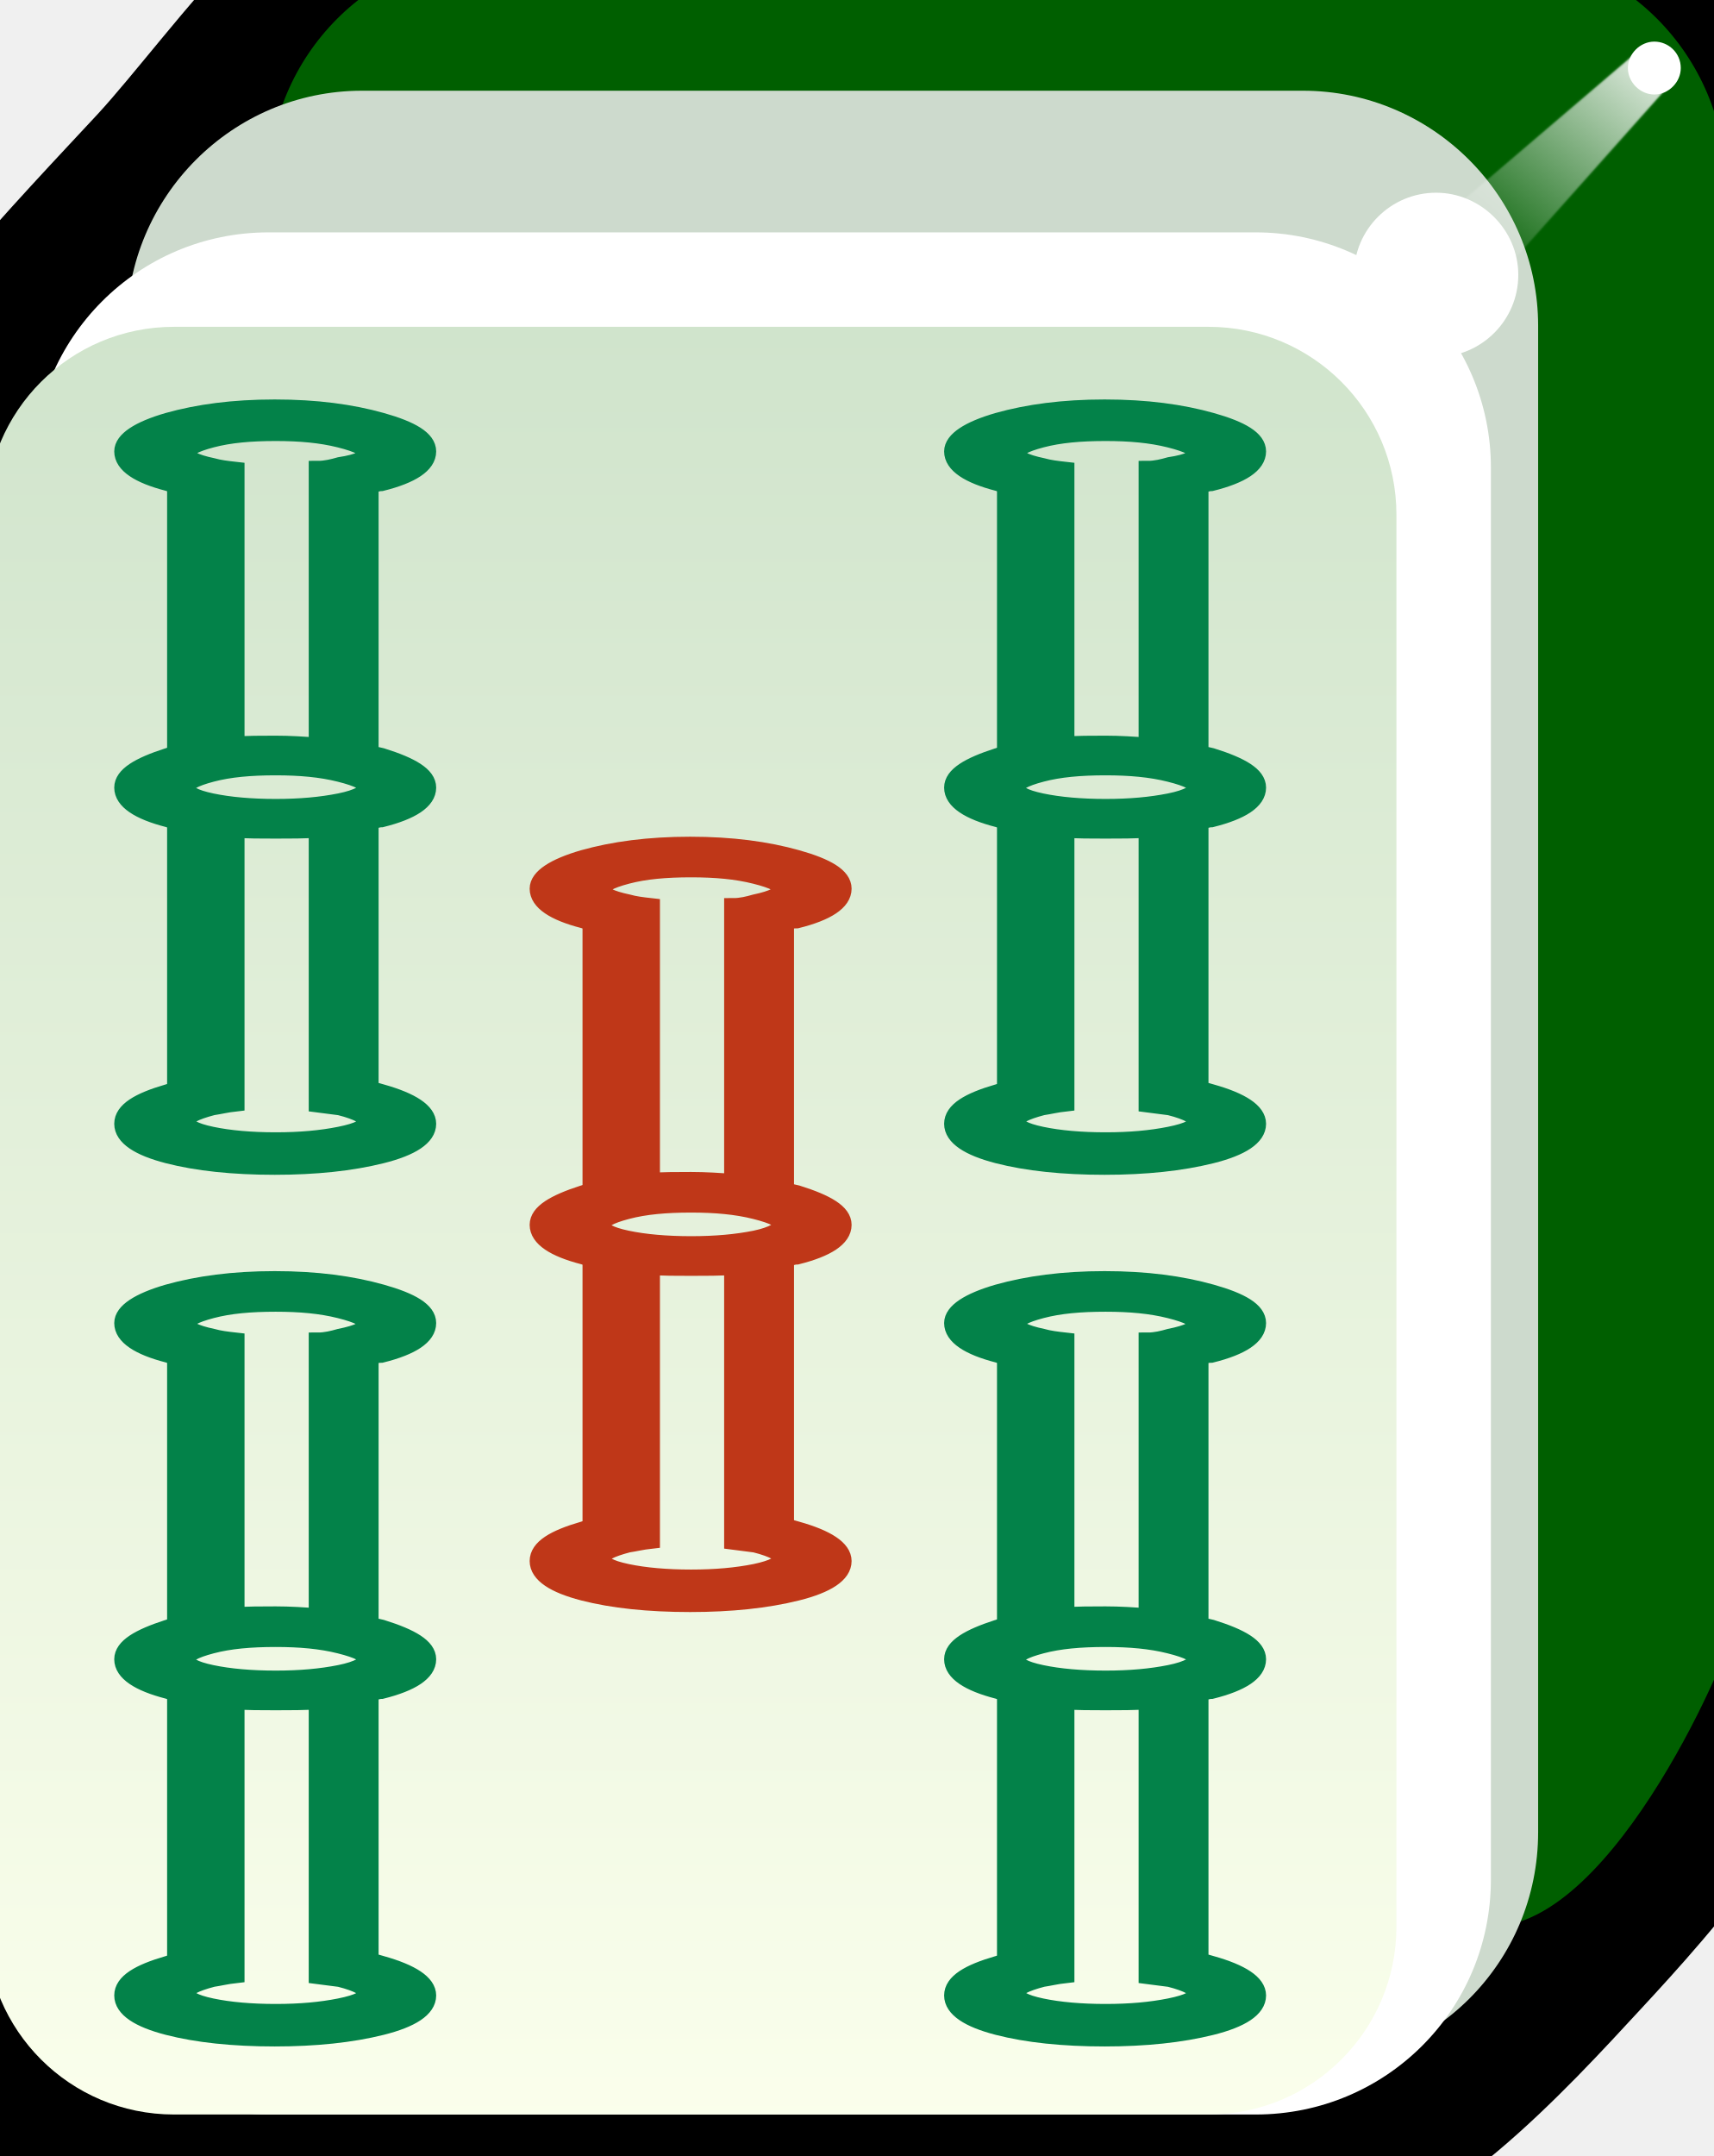
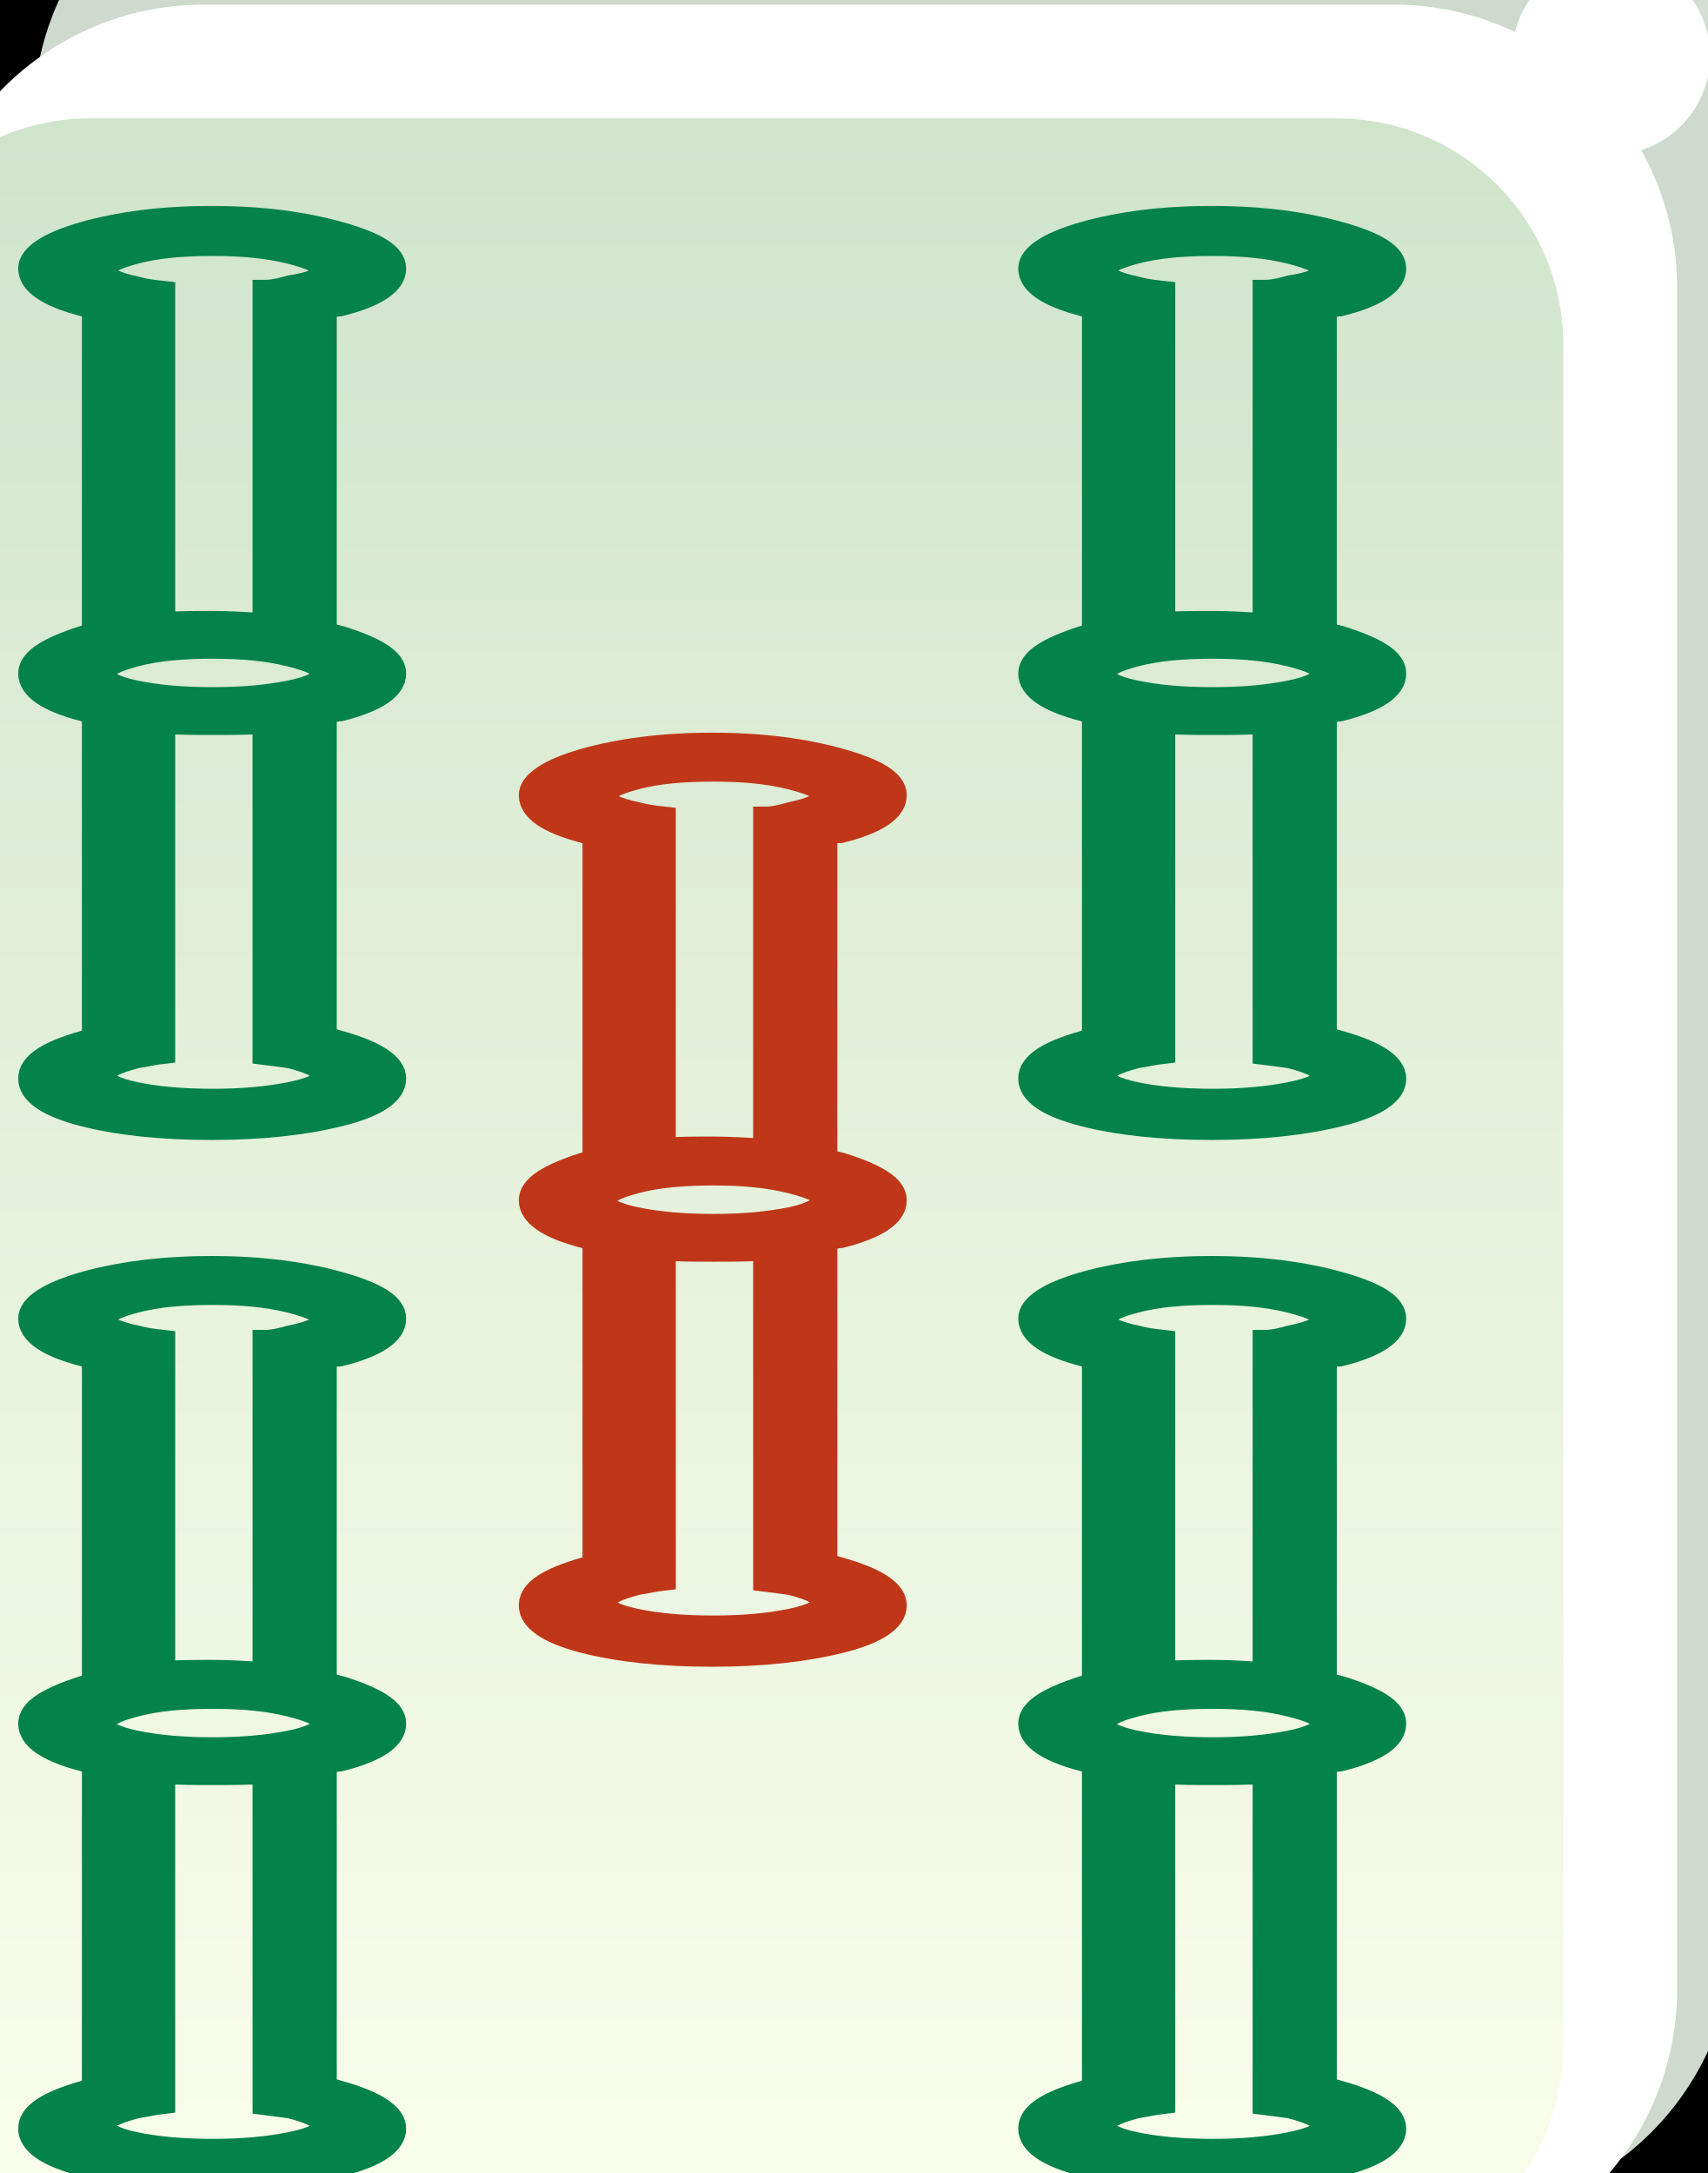
- <svg xmlns="http://www.w3.org/2000/svg" viewBox="-177.2 311.9 181.5 228.3">
+ <svg xmlns="http://www.w3.org/2000/svg" viewBox="-166.7 336.1 150.1 191.0">
  <style type="text/css">
	.st0{enable-background:new    ;}
	.st1{fill:#005F00;}
	.st2{fill:#CDDACD;}
	.st3{fill:#FFFFFF;}
	.st4{fill:url(#rect3008_1_);}
	.st5{filter:url(#filter3970-5);}
	.st6{fill:url(#SVGID_1_);}
	.st7{fill:#038249;stroke:#038249;stroke-width:2;stroke-miterlimit:10;}
	.st8{fill:#BF3718;stroke:#BF3718;stroke-width:2;stroke-miterlimit:10;}
</style>
  <switch>
    <g>
      <filter width="1.217" height="1.215" y="-0.108" x="-0.109" id="filter3970-5" color-interpolation-filters="sRGB">
        <feGaussianBlur stdDeviation="0.128" id="feGaussianBlur3972-8" />
      </filter>
      <g id="g4146" transform="translate(39.76832,209.7179)">
		</g>
      <g id="g4630" transform="matrix(1.000594,0,0,1,-1.375807,203.4062)" class="st0">
        <g id="g3062">
          <path id="rect4031" d="M-131.2,90.5l46.1,0.2l68.4-0.2c22.9-0.1,36.1,15.9,36.1,40.4v154.6c0,12.3-14,27.7-21.4,35.7      s-22.1,24.3-33.6,24.3h-113c-22.9,0-41.3-5.6-41.3-30.2l-0.3-162.3c0-6.4,17.3-24.3,24.8-32.4C-158,112.6-142.7,90.4-131.2,90.5      L-131.2,90.5z" />
          <path id="rect3767" class="st1" d="M-122.4,103.2h104.5c13.8,0,24.8,11.1,24.9,24.9l0.9,152.4c0,2-12.6,32-25.8,32h-104.5      c-13.8,0-24.9-11.1-24.9-24.9V128.1C-147.3,114.3-136.2,103.2-122.4,103.2L-122.4,103.2z" />
          <path id="rect3861" class="st2" d="M-137.4,118.1h99.6c13.7,0,24.9,11.2,24.9,24.9v159.5c0,13.8-11.1,24.9-24.9,24.9h-99.6      c-13.7,0-24.9-11.2-24.9-24.9V143.1C-162.3,129.3-151.1,118.1-137.4,118.1z" />
          <path id="rect3765" class="st3" d="M-147.3,133.1h104.5c13.7,0,24.9,11.2,24.9,24.9v149.5c0,13.8-11.1,24.9-24.9,24.9h-104.5      c-13.7,0-24.9-11.2-24.9-24.9V158C-172.2,144.3-161.1,133.1-147.3,133.1z" />
          <linearGradient id="rect3008_1_" gradientUnits="userSpaceOnUse" x1="-324.883" y1="569.587" x2="-324.883" y2="531.068" gradientTransform="matrix(4.9807 0 0 -4.9841 1515.62 2981.961)">
            <stop offset="0" style="stop-color:#D0E4CC" />
            <stop offset="1" style="stop-color:#FBFFEC" />
          </linearGradient>
          <path id="rect3008" class="st4" d="M-157.3,143.1h109.5c11,0,19.9,8.9,19.9,19.9v149.5c0,11-8.9,19.9-19.9,19.9h-109.5      c-11,0-19.9-8.9-19.9-19.9V163C-177.2,152-168.3,143.1-157.3,143.1z" />
          <path id="path3932" class="st3" d="M2.2,115.7c0,1.5-1.3,2.8-2.8,2.8s-2.8-1.3-2.8-2.8s1.3-2.8,2.8-2.8S2.2,114.1,2.2,115.7z" />
          <g id="path3936" class="st5">
            <linearGradient id="SVGID_1_" gradientUnits="userSpaceOnUse" x1="-315.771" y1="590.47" x2="-318.887" y2="587.001" gradientTransform="matrix(7.1013 0 0 -6.6887 2243.616 4061.265)">
              <stop offset="0" style="stop-color:#FFFFFF" />
              <stop offset="1" style="stop-color:#FFFFFF;stop-opacity:0" />
            </linearGradient>
            <polygon class="st6" points="-2.8,114.3 -31.6,138.9 -23.4,144.9 1.8,116.6      " />
          </g>
          <path id="path3882" class="st3" d="M-15,137.6c0,4.8-3.9,8.7-8.7,8.7c-4.8,0-8.7-3.9-8.7-8.7c0,0,0,0,0,0c0-4.8,3.9-8.7,8.7-8.7      C-19,128.9-15,132.8-15,137.6C-15,137.6-15,137.6-15,137.6z" />
        </g>
      </g>
      <g>
        <path class="st7" d="M-48.9,362.9c3.2-0.8,4.8-1.9,4.8-3.2c0-1.2-1.6-2.2-4.8-3.1c-3.2-0.9-6.9-1.4-11.3-1.4     c-4.4,0-8.1,0.5-11.3,1.4c-3.1,0.9-4.7,2-4.7,3.1c0,1.3,1.6,2.4,4.7,3.2c0.2,0.1,0.5,0.1,0.9,0.2v28.8c-0.4,0.1-0.7,0.1-0.9,0.2     c-3.1,1-4.7,2-4.7,3.2c0,1.3,1.6,2.4,4.7,3.2c0.2,0.1,0.5,0.1,0.9,0.2v28.8c-0.4,0.1-0.7,0.1-0.9,0.2c-3.1,0.9-4.7,1.9-4.7,3.2     c0,1.3,1.6,2.4,4.7,3.2c3.1,0.8,6.9,1.2,11.3,1.2c4.3,0,8.1-0.4,11.3-1.2c3.2-0.8,4.8-1.9,4.8-3.2c0-1.2-1.6-2.3-4.8-3.2     c-0.4-0.1-0.9-0.3-1.3-0.3v-28.6c0.4-0.1,0.9-0.3,1.3-0.3c3.2-0.8,4.8-1.9,4.8-3.2c0-1.2-1.6-2.2-4.8-3.2     c-0.4-0.1-0.9-0.2-1.3-0.3v-28.6C-49.8,363.1-49.3,362.9-48.9,362.9z M-53.3,432.2c-2,0.4-4.2,0.6-6.8,0.6     c-2.6,0-4.9-0.2-6.8-0.6c-1.9-0.4-2.8-0.9-2.8-1.6c0-0.6,1-1.1,2.9-1.6c0.7-0.1,1.5-0.3,2.4-0.4v-29c1.3,0.1,2.7,0.1,4.3,0.1     s3,0,4.5-0.1v29.1c0.8,0.1,1.6,0.2,2.3,0.3c2,0.5,3,1.1,3,1.6C-50.3,431.3-51.3,431.8-53.3,432.2z M-53.3,396.9     c-2,0.4-4.2,0.6-6.8,0.6c-2.6,0-4.9-0.2-6.8-0.6c-1.9-0.4-2.8-0.9-2.8-1.6c0-0.6,0.9-1.1,2.8-1.6c1.9-0.5,4.1-0.7,6.8-0.7     c2.6,0,4.8,0.2,6.8,0.7c2,0.5,3,1,3,1.6C-50.3,395.9-51.3,396.5-53.3,396.9z M-53.3,361.3c-0.7,0.2-1.5,0.4-2.3,0.4V391     c-1.5-0.1-3-0.2-4.5-0.2s-3,0-4.3,0.1v-29.1c-0.9-0.1-1.7-0.2-2.4-0.4c-1.9-0.4-2.9-0.9-2.9-1.5c0-0.6,0.9-1.1,2.8-1.6     c1.9-0.5,4.1-0.7,6.8-0.7c2.6,0,4.8,0.2,6.8,0.7c2,0.5,3,1,3,1.6C-50.3,360.5-51.3,361-53.3,361.3z" />
        <path class="st7" d="M-136.8,455.2c3.2-0.8,4.8-1.9,4.8-3.2c0-1.2-1.6-2.2-4.8-3.1c-3.2-0.9-6.9-1.4-11.3-1.4     c-4.4,0-8.1,0.5-11.3,1.4c-3.1,0.9-4.7,2-4.7,3.1c0,1.3,1.6,2.4,4.7,3.2c0.2,0.1,0.5,0.1,0.9,0.2v28.8c-0.4,0.1-0.7,0.1-0.9,0.2     c-3.1,1-4.7,2-4.7,3.2c0,1.3,1.6,2.4,4.7,3.2c0.2,0.1,0.5,0.1,0.9,0.2v28.8c-0.4,0.1-0.7,0.1-0.9,0.2c-3.1,0.9-4.7,1.9-4.7,3.2     c0,1.3,1.6,2.4,4.7,3.2c3.1,0.8,6.9,1.2,11.3,1.2c4.3,0,8.1-0.4,11.3-1.2c3.2-0.8,4.8-1.9,4.8-3.2c0-1.2-1.6-2.3-4.8-3.2     c-0.4-0.1-0.9-0.3-1.3-0.3v-28.6c0.4-0.1,0.9-0.3,1.3-0.3c3.2-0.8,4.8-1.9,4.8-3.2c0-1.2-1.6-2.2-4.8-3.2     c-0.4-0.1-0.9-0.2-1.3-0.3v-28.6C-137.7,455.3-137.2,455.2-136.8,455.2z M-141.2,524.5c-2,0.4-4.2,0.6-6.8,0.6     c-2.6,0-4.9-0.2-6.8-0.6c-1.9-0.4-2.8-0.9-2.8-1.6c0-0.6,1-1.1,2.9-1.6c0.7-0.1,1.5-0.3,2.4-0.4v-29c1.3,0.1,2.7,0.1,4.3,0.1     s3,0,4.5-0.1V521c0.8,0.1,1.6,0.2,2.3,0.3c2,0.5,3,1.1,3,1.6C-138.2,523.6-139.2,524.1-141.2,524.5z M-141.2,489.2     c-2,0.4-4.2,0.6-6.8,0.6c-2.6,0-4.9-0.2-6.8-0.6c-1.9-0.4-2.8-0.9-2.8-1.6c0-0.6,0.9-1.1,2.8-1.6c1.9-0.5,4.1-0.7,6.8-0.7     c2.6,0,4.8,0.2,6.8,0.7c2,0.5,3,1,3,1.6C-138.2,488.2-139.2,488.8-141.2,489.2z M-141.2,453.6c-0.7,0.2-1.5,0.4-2.3,0.4v29.2     c-1.5-0.1-3-0.2-4.5-0.2s-3,0-4.3,0.1v-29.1c-0.9-0.1-1.7-0.2-2.4-0.4c-1.9-0.4-2.9-0.9-2.9-1.5c0-0.6,0.9-1.1,2.8-1.6     c1.9-0.5,4.1-0.7,6.8-0.7c2.6,0,4.8,0.2,6.8,0.7c2,0.5,3,1,3,1.6C-138.2,452.7-139.2,453.2-141.2,453.6z" />
        <path class="st8" d="M-92.8,409.2c3.2-0.8,4.8-1.9,4.8-3.2c0-1.2-1.6-2.2-4.8-3.1c-3.2-0.9-6.9-1.4-11.3-1.4     c-4.4,0-8.1,0.5-11.3,1.4c-3.1,0.9-4.7,2-4.7,3.1c0,1.3,1.6,2.4,4.7,3.2c0.2,0.1,0.5,0.1,0.9,0.2v28.8c-0.4,0.1-0.7,0.1-0.9,0.2     c-3.1,1-4.7,2-4.7,3.2c0,1.3,1.6,2.4,4.7,3.2c0.2,0.1,0.5,0.1,0.9,0.2v28.8c-0.4,0.1-0.7,0.1-0.9,0.2c-3.1,0.9-4.7,1.9-4.7,3.2     c0,1.3,1.6,2.4,4.7,3.2c3.1,0.8,6.9,1.2,11.3,1.2c4.3,0,8.1-0.4,11.3-1.2c3.2-0.8,4.8-1.9,4.8-3.2c0-1.2-1.6-2.3-4.8-3.2     c-0.4-0.1-0.9-0.3-1.3-0.3v-28.6c0.4-0.1,0.9-0.3,1.3-0.3c3.2-0.8,4.8-1.9,4.8-3.2c0-1.2-1.6-2.2-4.8-3.2     c-0.4-0.1-0.9-0.2-1.3-0.3v-28.6C-93.7,409.3-93.3,409.2-92.8,409.2z M-97.2,478.5c-2,0.4-4.2,0.6-6.8,0.6     c-2.6,0-4.9-0.2-6.8-0.6c-1.9-0.4-2.8-0.9-2.8-1.6c0-0.6,1-1.1,2.9-1.6c0.7-0.1,1.5-0.3,2.4-0.4v-29c1.3,0.1,2.7,0.1,4.3,0.1     s3,0,4.5-0.1V475c0.8,0.1,1.6,0.2,2.3,0.3c2,0.5,3,1.1,3,1.6C-94.3,477.6-95.3,478.1-97.2,478.5z M-97.2,443.2     c-2,0.4-4.2,0.6-6.8,0.6c-2.6,0-4.9-0.2-6.8-0.6c-1.9-0.4-2.8-0.9-2.8-1.6c0-0.6,0.9-1.1,2.8-1.6c1.9-0.5,4.1-0.7,6.8-0.7     c2.6,0,4.8,0.2,6.8,0.7c2,0.5,3,1,3,1.6C-94.3,442.2-95.3,442.8-97.2,443.2z M-97.2,407.6c-0.7,0.2-1.5,0.4-2.3,0.4v29.2     c-1.5-0.1-3-0.2-4.5-0.2s-3,0-4.3,0.1v-29.1c-0.9-0.1-1.7-0.2-2.4-0.4c-1.9-0.4-2.9-0.9-2.9-1.5c0-0.6,0.9-1.1,2.8-1.6     c1.9-0.5,4.1-0.7,6.8-0.7c2.6,0,4.8,0.2,6.8,0.7c2,0.5,3,1,3,1.6C-94.3,406.7-95.3,407.2-97.2,407.6z" />
        <path class="st7" d="M-48.9,455.2c3.2-0.8,4.8-1.9,4.8-3.2c0-1.2-1.6-2.2-4.8-3.1c-3.2-0.9-6.9-1.4-11.3-1.4     c-4.4,0-8.1,0.5-11.3,1.4c-3.1,0.9-4.7,2-4.7,3.1c0,1.3,1.6,2.4,4.7,3.2c0.2,0.1,0.5,0.1,0.9,0.2v28.8c-0.4,0.1-0.7,0.1-0.9,0.2     c-3.1,1-4.7,2-4.7,3.2c0,1.3,1.6,2.4,4.7,3.2c0.2,0.1,0.5,0.1,0.9,0.2v28.8c-0.4,0.1-0.7,0.1-0.9,0.2c-3.1,0.9-4.7,1.9-4.7,3.2     c0,1.3,1.6,2.4,4.7,3.2c3.1,0.8,6.9,1.2,11.3,1.2c4.3,0,8.1-0.4,11.3-1.2c3.2-0.8,4.8-1.9,4.8-3.2c0-1.2-1.6-2.3-4.8-3.2     c-0.4-0.1-0.9-0.3-1.3-0.3v-28.6c0.4-0.1,0.9-0.3,1.3-0.3c3.2-0.8,4.8-1.9,4.8-3.2c0-1.2-1.6-2.2-4.8-3.2     c-0.4-0.1-0.9-0.2-1.3-0.3v-28.6C-49.8,455.3-49.3,455.2-48.9,455.2z M-53.3,524.5c-2,0.4-4.2,0.6-6.8,0.6     c-2.6,0-4.9-0.2-6.8-0.6c-1.9-0.4-2.8-0.9-2.8-1.6c0-0.6,1-1.1,2.9-1.6c0.7-0.1,1.5-0.3,2.4-0.4v-29c1.3,0.1,2.7,0.1,4.3,0.1     s3,0,4.5-0.1V521c0.8,0.1,1.6,0.2,2.3,0.3c2,0.5,3,1.1,3,1.6C-50.3,523.6-51.3,524.1-53.3,524.5z M-53.3,489.2     c-2,0.4-4.2,0.6-6.8,0.6c-2.6,0-4.9-0.2-6.8-0.6c-1.9-0.4-2.8-0.9-2.8-1.6c0-0.6,0.9-1.1,2.8-1.6c1.9-0.5,4.1-0.7,6.8-0.7     c2.6,0,4.8,0.2,6.8,0.7c2,0.5,3,1,3,1.6C-50.3,488.2-51.3,488.8-53.3,489.2z M-53.3,453.6c-0.7,0.2-1.5,0.4-2.3,0.4v29.2     c-1.5-0.1-3-0.2-4.5-0.2s-3,0-4.3,0.1v-29.1c-0.9-0.1-1.7-0.2-2.4-0.4c-1.9-0.4-2.9-0.9-2.9-1.5c0-0.6,0.9-1.1,2.8-1.6     c1.9-0.5,4.1-0.7,6.8-0.7c2.6,0,4.8,0.2,6.8,0.7c2,0.5,3,1,3,1.6C-50.3,452.7-51.3,453.2-53.3,453.6z" />
        <path class="st7" d="M-136.8,362.9c3.2-0.8,4.8-1.9,4.8-3.2c0-1.2-1.6-2.2-4.8-3.1c-3.2-0.9-6.9-1.4-11.3-1.4     c-4.4,0-8.1,0.5-11.3,1.4c-3.1,0.9-4.7,2-4.7,3.1c0,1.3,1.6,2.4,4.7,3.2c0.2,0.1,0.5,0.1,0.9,0.2v28.8c-0.4,0.1-0.7,0.1-0.9,0.2     c-3.1,1-4.7,2-4.7,3.2c0,1.3,1.6,2.4,4.7,3.2c0.2,0.1,0.5,0.1,0.9,0.2v28.8c-0.4,0.1-0.7,0.1-0.9,0.2c-3.1,0.9-4.7,1.9-4.7,3.2     c0,1.3,1.6,2.4,4.7,3.2c3.1,0.8,6.9,1.2,11.3,1.2c4.3,0,8.1-0.4,11.3-1.2c3.2-0.8,4.8-1.9,4.8-3.2c0-1.2-1.6-2.3-4.8-3.2     c-0.4-0.1-0.9-0.3-1.3-0.3v-28.6c0.4-0.1,0.9-0.3,1.3-0.3c3.2-0.8,4.8-1.9,4.8-3.2c0-1.2-1.6-2.2-4.8-3.2     c-0.4-0.1-0.9-0.2-1.3-0.3v-28.6C-137.7,363.1-137.2,362.9-136.8,362.9z M-141.2,432.2c-2,0.4-4.2,0.6-6.8,0.6     c-2.6,0-4.9-0.2-6.8-0.6c-1.9-0.4-2.8-0.9-2.8-1.6c0-0.6,1-1.1,2.9-1.6c0.7-0.1,1.5-0.3,2.4-0.4v-29c1.3,0.1,2.7,0.1,4.3,0.1     s3,0,4.5-0.1v29.1c0.8,0.1,1.6,0.2,2.3,0.3c2,0.5,3,1.1,3,1.6C-138.2,431.3-139.2,431.8-141.2,432.2z M-141.2,396.9     c-2,0.4-4.2,0.6-6.8,0.6c-2.6,0-4.9-0.2-6.8-0.6c-1.9-0.4-2.8-0.9-2.8-1.6c0-0.6,0.9-1.1,2.8-1.6c1.9-0.5,4.1-0.7,6.8-0.7     c2.6,0,4.8,0.2,6.8,0.7c2,0.5,3,1,3,1.6C-138.2,395.9-139.2,396.5-141.2,396.9z M-141.2,361.3c-0.7,0.2-1.5,0.4-2.3,0.4V391     c-1.5-0.1-3-0.2-4.5-0.2s-3,0-4.3,0.1v-29.1c-0.9-0.1-1.7-0.2-2.4-0.4c-1.9-0.4-2.9-0.9-2.9-1.5c0-0.6,0.9-1.1,2.8-1.6     c1.9-0.5,4.1-0.7,6.8-0.7c2.6,0,4.8,0.2,6.8,0.7c2,0.5,3,1,3,1.6C-138.2,360.5-139.2,361-141.2,361.3z" />
      </g>
    </g>
  </switch>
</svg>
